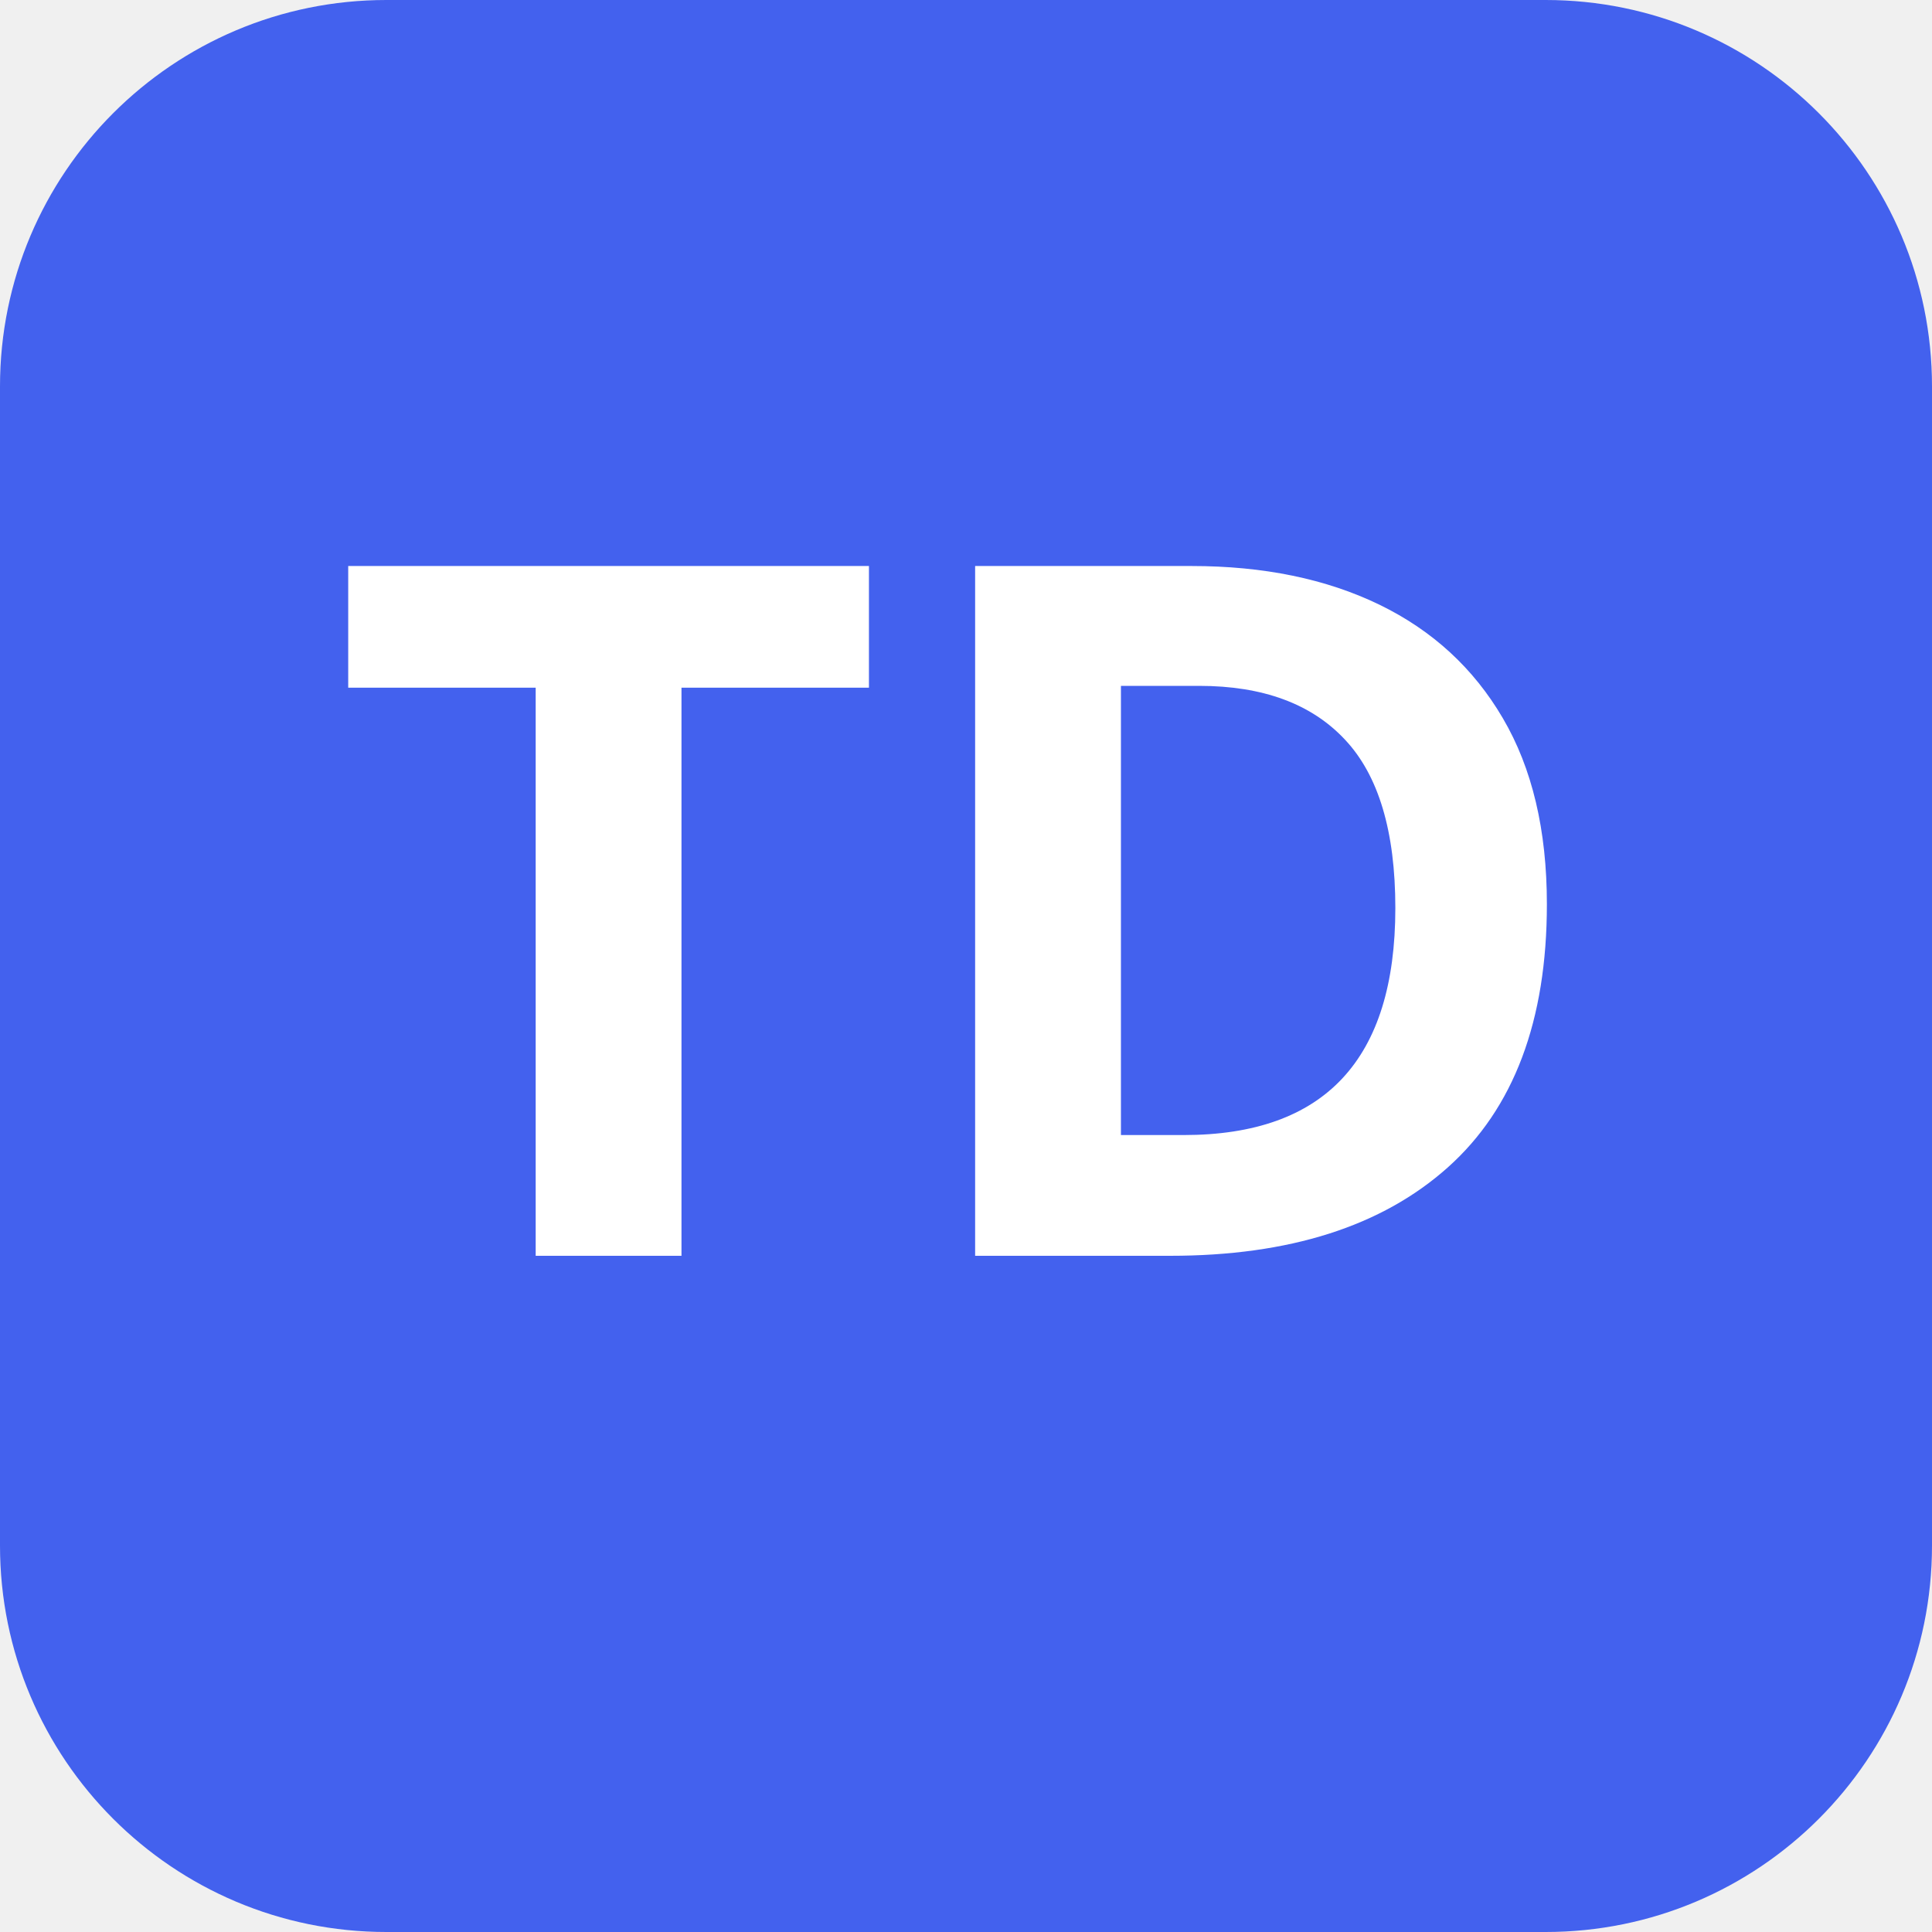
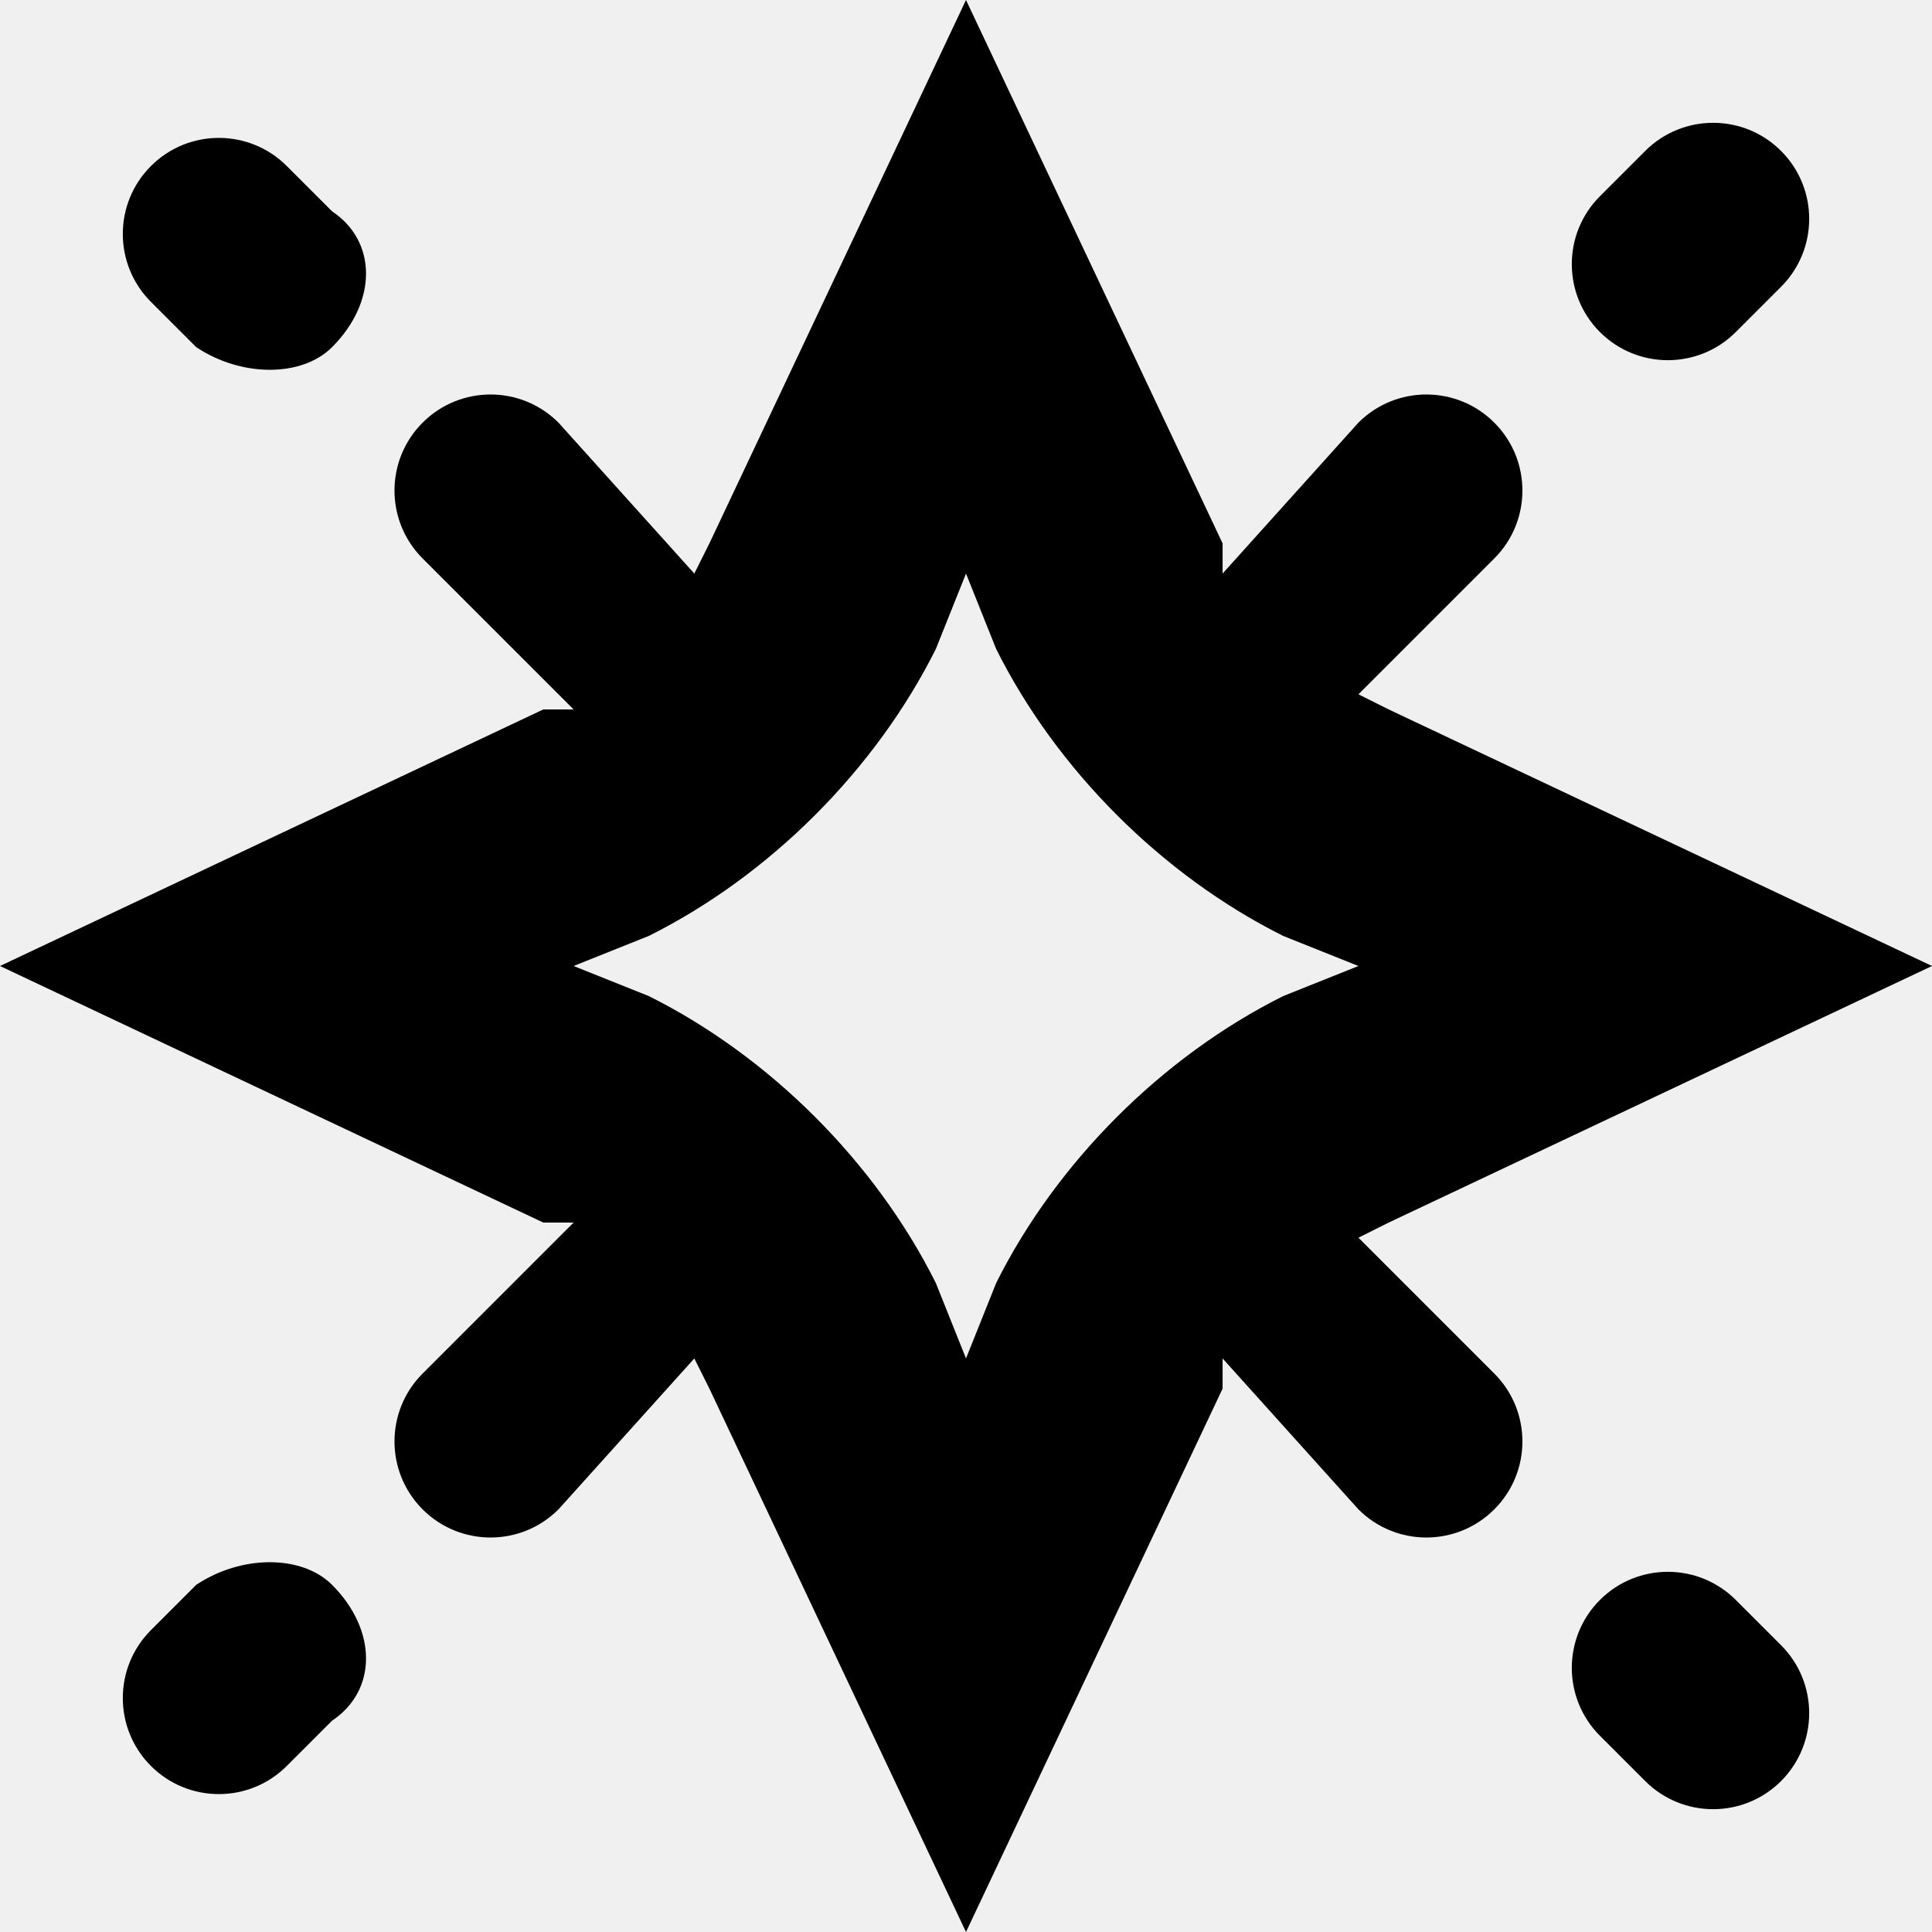
- <svg xmlns="http://www.w3.org/2000/svg" viewBox="0 0 100 100">
-   <rect width="100" height="100" rx="20" fill="#4361ee" />
-   <text x="50" y="65" font-family="system-ui" font-size="50" font-weight="bold" fill="white" text-anchor="middle">TD</text>
+ <svg xmlns="http://www.w3.org/2000/svg" viewBox="0 0 128 128">
+   <path fill-rule="evenodd" d="M81 36 64 0 47 36l-1 2-9-10a6 6 0 0 0-9 9l10 10h-2L0 64l36 17h2L28 91a6 6 0 1 0 9 9l9-10 1 2 17 36 17-36v-2l9 10a6 6 0 1 0 9-9l-9-9 2-1 36-17-36-17-2-1 9-9a6 6 0 1 0-9-9l-9 10v-2Zm-17 2-2 5c-4 8-11 15-19 19l-5 2 5 2c8 4 15 11 19 19l2 5 2-5c4-8 11-15 19-19l5-2-5-2c-8-4-15-11-19-19l-2-5Z" clip-rule="evenodd" />
+   <path d="M118 19a6 6 0 0 0-9-9l-3 3a6 6 0 1 0 9 9l3-3Zm-96 4c-2 2-6 2-9 0l-3-3a6 6 0 1 1 9-9l3 3c3 2 3 6 0 9Zm0 82c-2-2-6-2-9 0l-3 3a6 6 0 1 0 9 9l3-3c3-2 3-6 0-9Zm96 4a6 6 0 0 1-9 9l-3-3a6 6 0 1 1 9-9l3 3Z" />
+   <style>path{fill:#000}@media (prefers-color-scheme:dark){path{fill:#fff}}</style>
</svg>
